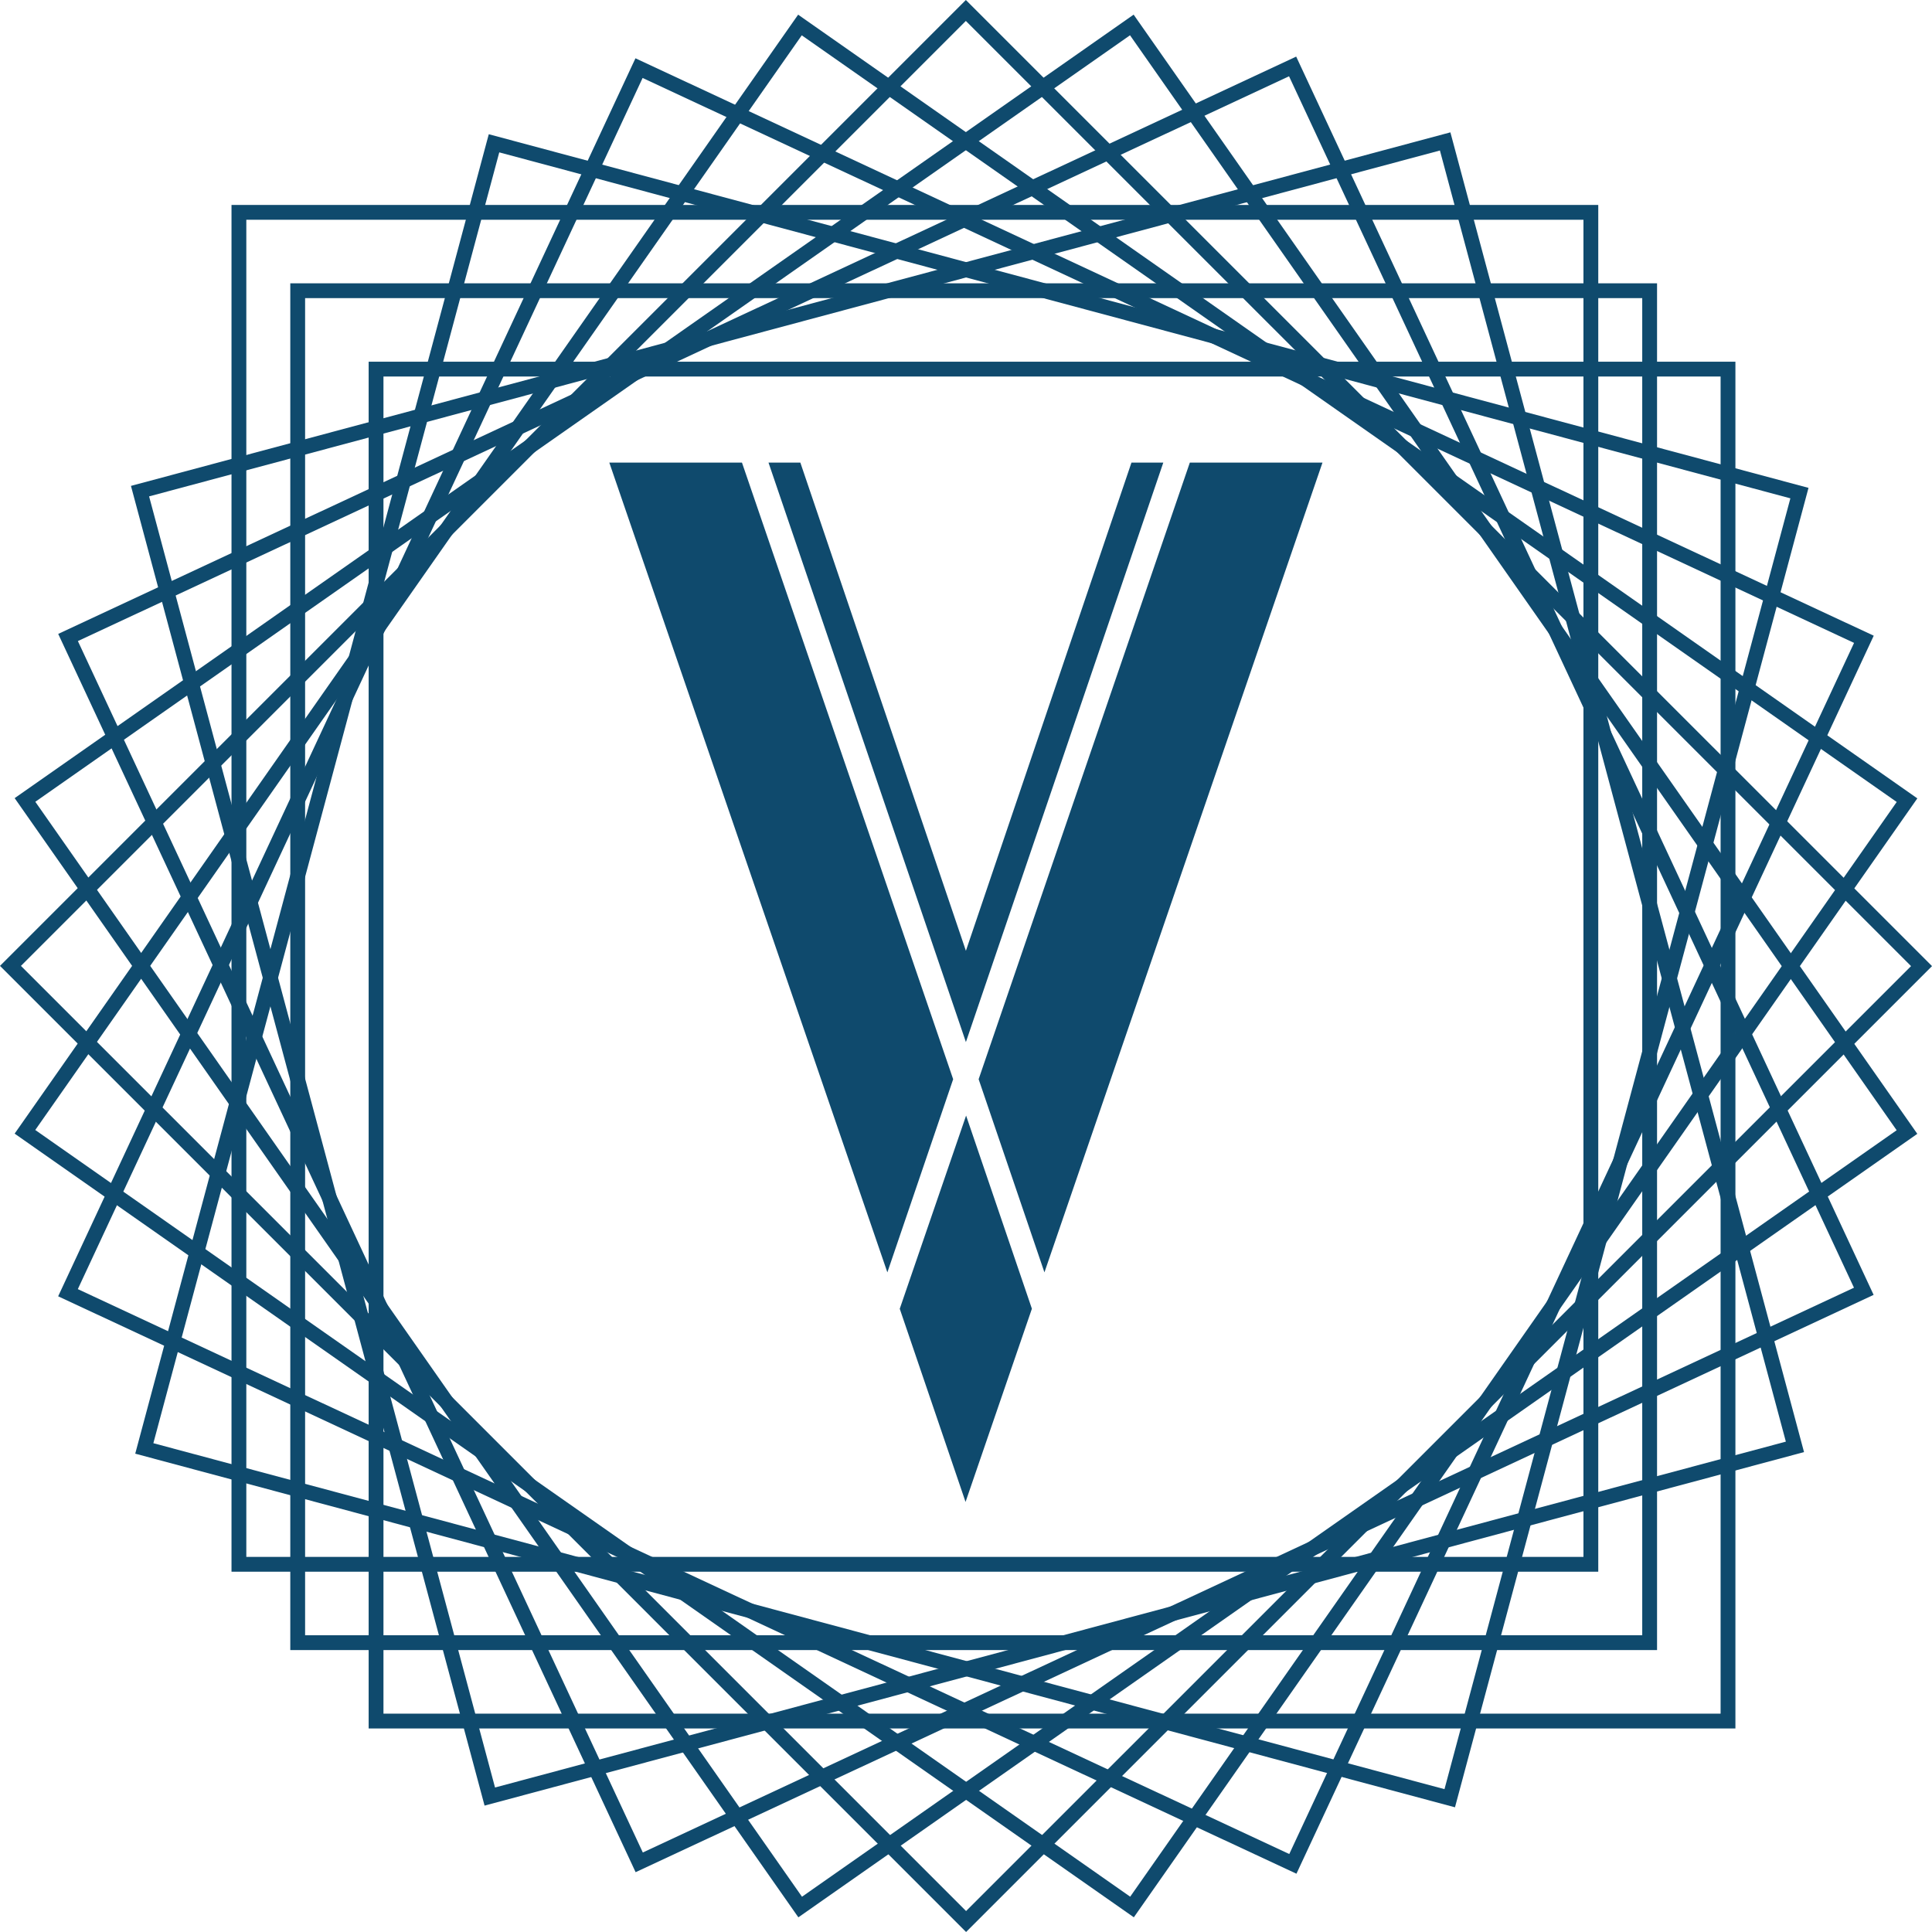
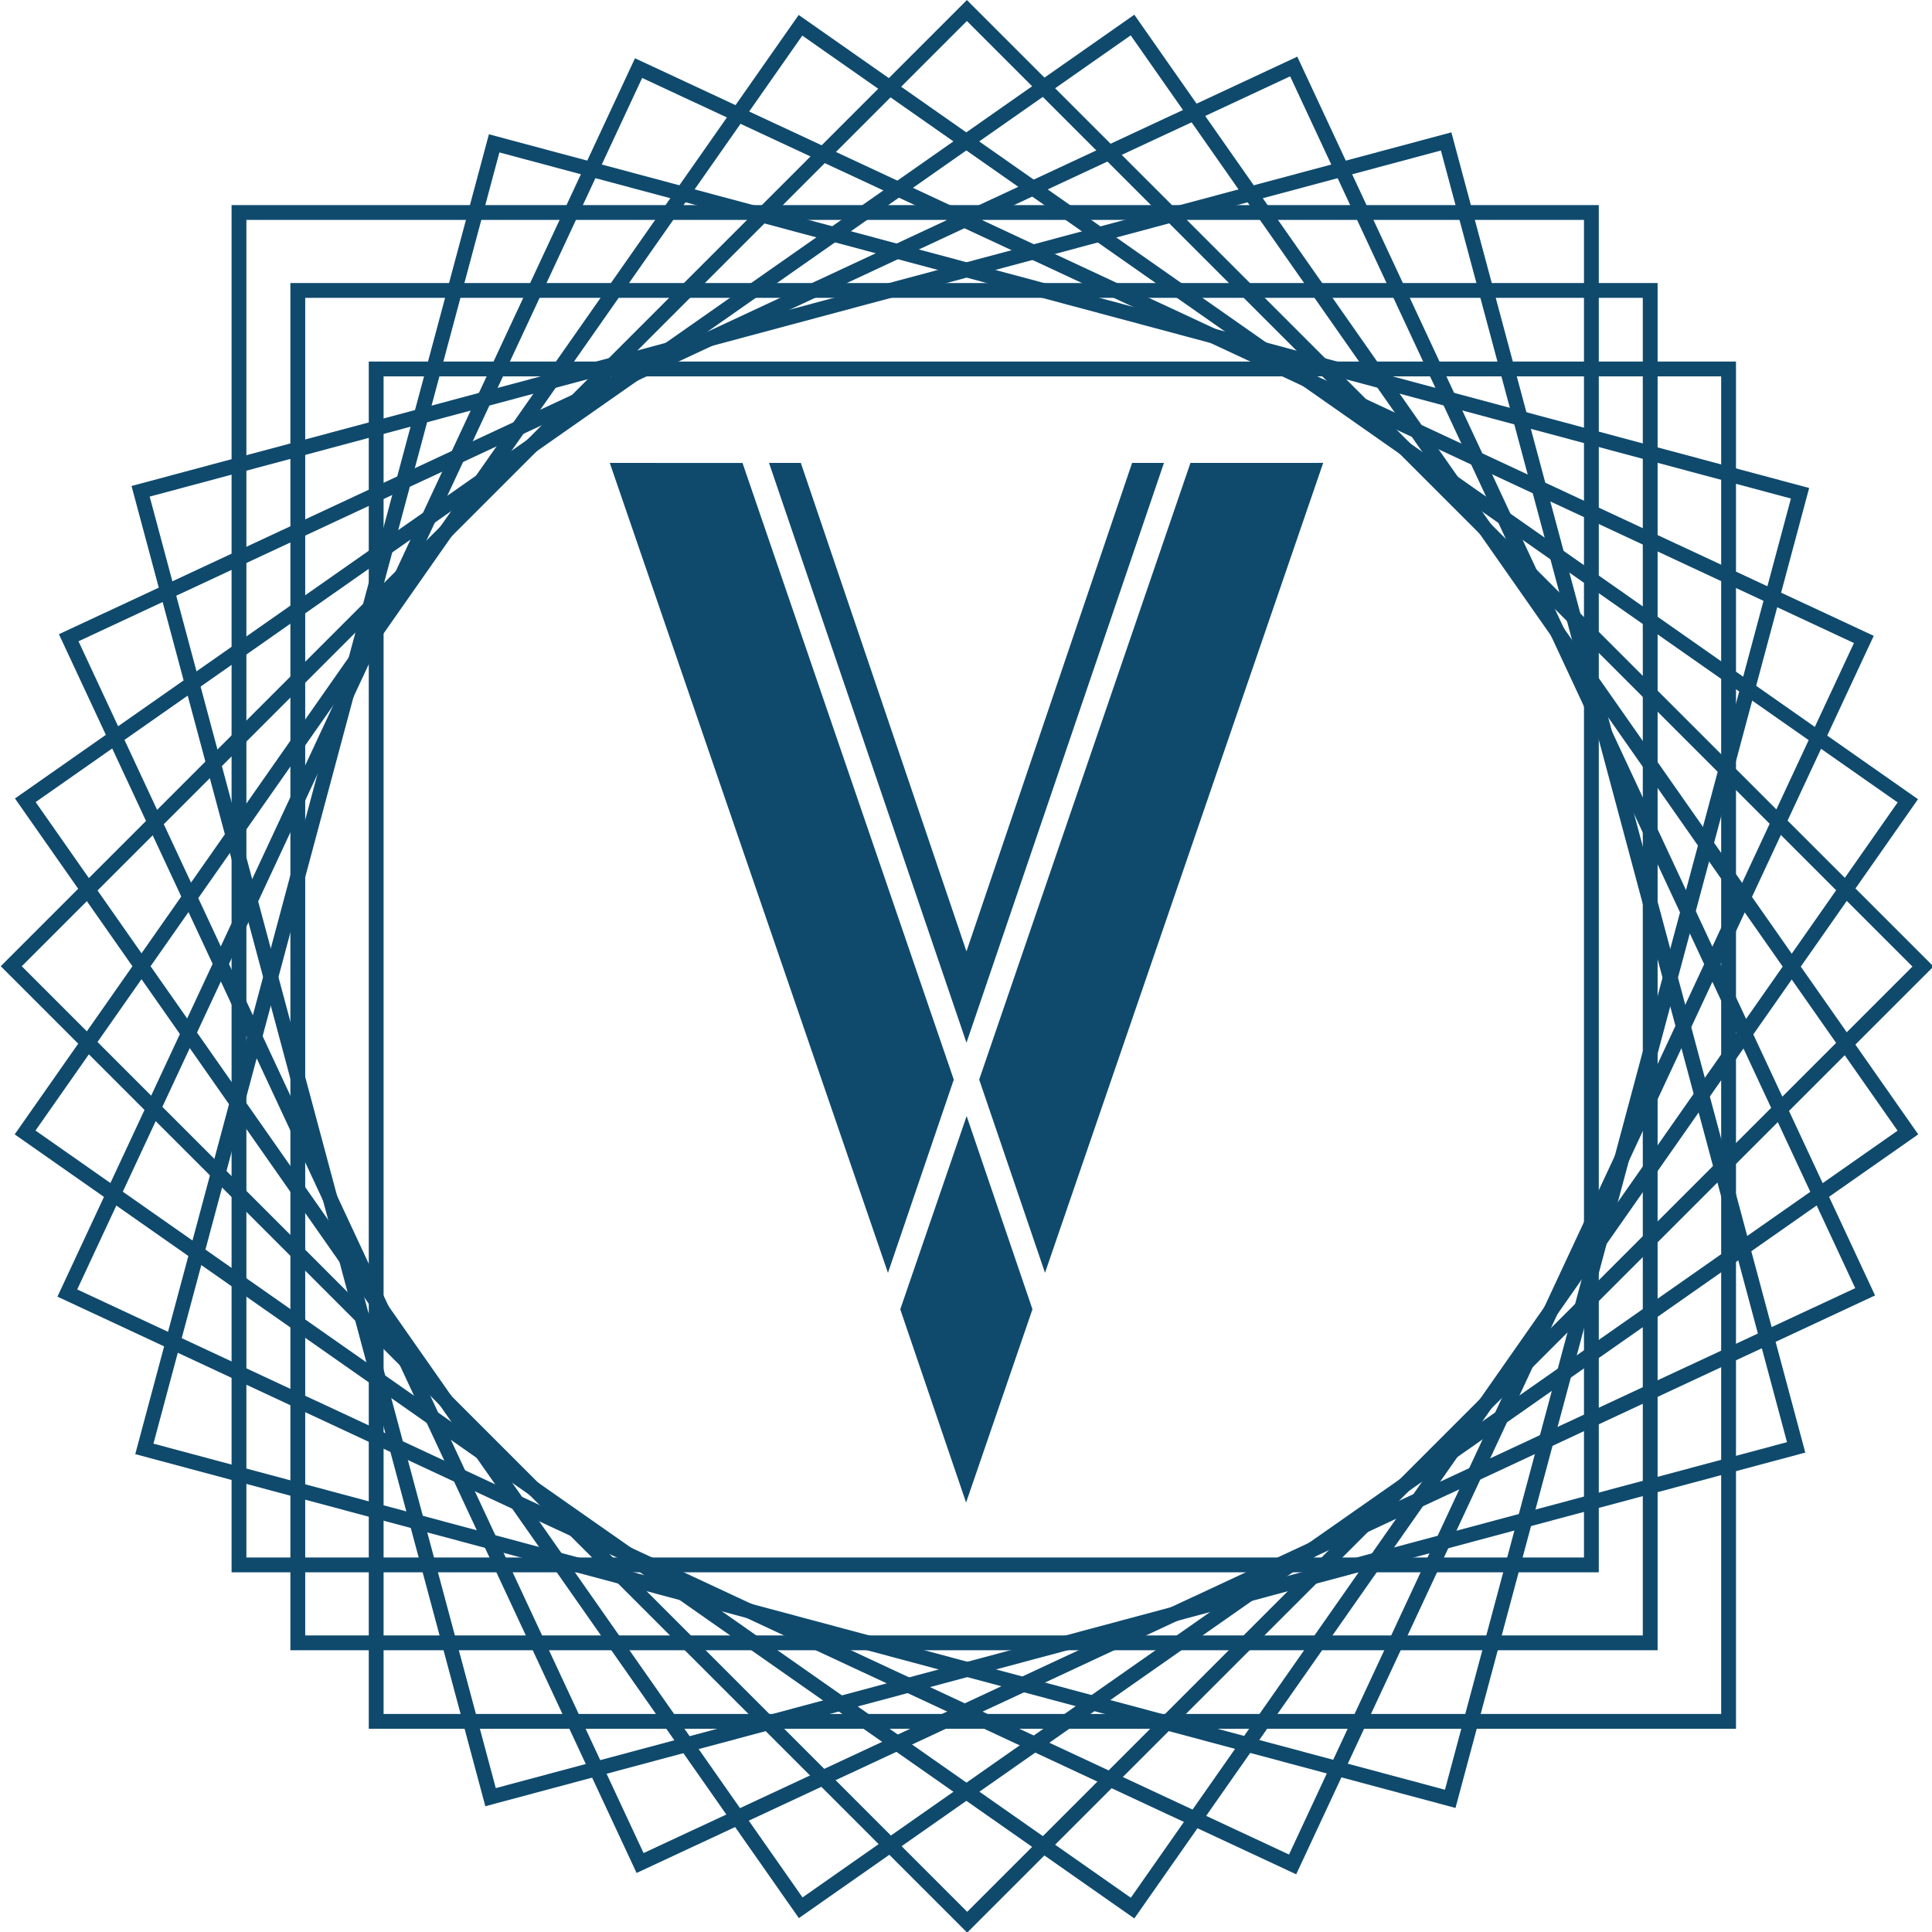
- <svg xmlns="http://www.w3.org/2000/svg" id="svg8" version="1.1" viewBox="0 0 130.445 130.445" height="130.445mm" width="130.445mm">
-   <defs id="defs2">
-     <rect id="rect32" height="148.602" width="128.289" y="44.367" x="28.331" />
-     <rect id="rect12" height="94.494" width="98.274" y="61.988" x="24.946" />
-     <clipPath id="clip0">
-       <rect id="rect58" height="394" width="1227" y="147" x="173" />
-     </clipPath>
-     <clipPath id="clip0-0">
-       <rect id="rect169" height="309" width="957" y="382" x="203" />
-     </clipPath>
-     <clipPath id="clip0-2">
-       <rect id="rect1189" height="492" width="492" y="62" x="599" />
-     </clipPath>
-     <clipPath id="clip0-3">
-       <rect id="rect1745" height="492" width="492" y="145" x="838" />
-     </clipPath>
-   </defs>
-   <g id="layer1" transform="translate(-68.25924,-63.58134)" />
-   <g id="layer3" transform="translate(-68.25924,-63.58134)" />
-   <g id="layer4" transform="translate(-68.25924,-63.58134)" />
-   <g id="layer6" transform="translate(-68.25924,-63.58134)" />
-   <g id="layer7" transform="translate(-68.25924,-63.58134)" />
-   <g id="layer5" transform="translate(-68.25924,-63.58134)">
-     <g transform="translate(39.28862,2.993419)" id="g1887">
-       <text transform="matrix(1.410538,0,0,1.410538,-55.04199,-125.781)" style="font-style:normal;font-variant:normal;font-weight:normal;font-stretch:normal;font-size:10.583px;line-height:1.25;font-family:parklane;-inkscape-font-specification:'parklane, Normal';font-variant-ligatures:normal;font-variant-caps:normal;font-variant-numeric:normal;font-feature-settings:normal;text-align:start;letter-spacing:0px;word-spacing:0px;writing-mode:lr-tb;white-space:pre;shape-inside:url(#rect12);fill:#0f4a6d;fill-opacity:1;stroke:none;" id="text10" xml:space="preserve" />
-       <g style="font-style:normal;font-variant:normal;font-weight:normal;font-stretch:normal;font-size:88.194px;line-height:1.25;font-family:parklane;-inkscape-font-specification:'parklane, Normal';font-variant-ligatures:normal;font-variant-caps:normal;font-variant-numeric:normal;font-feature-settings:normal;text-align:start;letter-spacing:0px;word-spacing:0px;writing-mode:lr-tb;text-anchor:start;white-space:pre;shape-inside:url(#rect32);fill:#0f4a6d;fill-opacity:1;stroke:none" id="text30" transform="matrix(1.410538,0,0,1.410538,-55.04199,-125.781)" aria-label="à" />
-       <g transform="translate(-0.7483547,-0.1870887)" style="font-weight:400;font-size:71.655px;font-family:ParkLane, ParkLane_MSFontService, sans-serif;fill:#0f4a6d;stroke:none;stroke-width:0.373;fill-opacity:1" id="text69" aria-label="V">
-         <path transform="matrix(0.2645833,0,0,0.2645833,-38.54026,-2.80633)" d="m 461.662,244.051 -1.086,1.549 -198.854,283.996 285.605,199.982 199.939,-285.537 z m 0.922,5.27 L 742.004,444.963 546.398,724.316 266.986,528.666 Z m -49.107,109.037 70.955,206.639 16.791,-49.289 -53.895,-157.35 z m 40.623,0 50.373,147.871 50.373,-147.871 h -8.125 L 504.473,482.938 462.225,358.357 Z m 107.516,0 -53.893,157.35 16.791,49.289 70.955,-206.639 z m -57.094,166.631 -16.928,49.297 -0.002,0.006 16.791,49.289 16.928,-49.297 0.002,-0.006 z" style="font-weight:400;font-size:71.655px;font-family:ParkLane, ParkLane_MSFontService, sans-serif;fill:#0f4a6d;stroke:none;stroke-width:1.411;fill-opacity:1" id="path2808" />
+ <svg xmlns="http://www.w3.org/2000/svg" width="130.4mm" height="130.4mm" version="1.1" viewBox="0 0 130.4 130.4">
+   <g transform="translate(-68.26 -63.58)">
+     <g transform="translate(39.29 2.993)" fill="#0f4a6d">
+       <text transform="matrix(1.411 0 0 1.411 -55.04 -125.8)" font-family="parklane" font-size="10.58px" letter-spacing="0px" word-spacing="0px" style="font-feature-settings:normal;font-variant-caps:normal;font-variant-ligatures:normal;font-variant-numeric:normal;line-height:1.25;shape-inside:url(#rect12);white-space:pre" xml:space="preserve" />
+       <g transform="translate(-.7484 -.1871)" aria-label="V">
+         <path transform="matrix(.2646 0 0 .2646 -38.54 -2.806)" d="m461.7 244.1-1.086 1.549-198.9 284 285.6 200 199.9-285.5zm0.922 5.27 279.4 195.6-195.6 279.4-279.4-195.7zm-49.11 109 70.96 206.6 16.79-49.29-53.89-157.3zm40.62 0 50.37 147.9 50.37-147.9h-8.125l-42.25 124.6-42.25-124.6zm107.5 0-53.89 157.3 16.79 49.29 70.96-206.6zm-57.09 166.6-16.93 49.3-2e-3 6e-3 16.79 49.29 16.93-49.3 2e-3 -6e-3z" fill="#0f4a6d" />
      </g>
-       <g style="font-weight:400;font-size:71.655px;font-family:ParkLane, ParkLane_MSFontService, sans-serif;fill:#0f4a6d;stroke:none;stroke-width:0.373;fill-opacity:1" id="text69-3" transform="matrix(-1,0,0,1,-6.354684,0.5640213)" aria-label="V" />
-       <g style="font-weight:400;font-size:71.655px;font-family:ParkLane, ParkLane_MSFontService, sans-serif;fill:#0f4a6d;stroke:none;stroke-width:0.373;fill-opacity:1" id="text69-3-2" transform="matrix(1,0,0,-1,-10.81725,-9.254518)" aria-label="V" />
-       <g transform="translate(-36.76961,-24.60935)" id="g1811" style="fill:#0f4a6d;fill-opacity:1">
-         <path id="rect1750" d="m 85.34,104.326 v 0.5 91.781 h 92.281 v -92.281 z m 1,1 h 90.281 v 90.281 H 86.34 Z" style="color:#000000;font-style:normal;font-variant:normal;font-weight:normal;font-stretch:normal;font-size:medium;line-height:normal;font-family:sans-serif;font-variant-ligatures:normal;font-variant-position:normal;font-variant-caps:normal;font-variant-numeric:normal;font-variant-alternates:normal;font-variant-east-asian:normal;font-feature-settings:normal;font-variation-settings:normal;text-indent:0;text-align:start;text-decoration:none;text-decoration-line:none;text-decoration-style:solid;text-decoration-color:#000000;letter-spacing:normal;word-spacing:normal;text-transform:none;writing-mode:lr-tb;direction:ltr;text-orientation:mixed;dominant-baseline:auto;baseline-shift:baseline;text-anchor:start;white-space:normal;shape-padding:0;shape-margin:0;inline-size:0;clip-rule:nonzero;display:inline;overflow:visible;visibility:visible;opacity:1;isolation:auto;mix-blend-mode:normal;color-interpolation:sRGB;color-interpolation-filters:linearRGB;solid-color:#000000;solid-opacity:1;vector-effect:none;fill:#0f4a6d;fill-opacity:1;fill-rule:nonzero;stroke:none;stroke-linecap:butt;stroke-linejoin:miter;stroke-miterlimit:8;stroke-dasharray:none;stroke-dashoffset:0;stroke-opacity:1;color-rendering:auto;image-rendering:auto;shape-rendering:auto;text-rendering:auto;enable-background:accumulate;stop-color:#000000;stop-opacity:1" />
-         <path id="rect1752" d="m 90.631,109.619 v 0.5 91.781 h 92.281 v -92.281 z m 1,1 h 90.281 v 90.281 H 91.631 Z" style="color:#000000;font-style:normal;font-variant:normal;font-weight:normal;font-stretch:normal;font-size:medium;line-height:normal;font-family:sans-serif;font-variant-ligatures:normal;font-variant-position:normal;font-variant-caps:normal;font-variant-numeric:normal;font-variant-alternates:normal;font-variant-east-asian:normal;font-feature-settings:normal;font-variation-settings:normal;text-indent:0;text-align:start;text-decoration:none;text-decoration-line:none;text-decoration-style:solid;text-decoration-color:#000000;letter-spacing:normal;word-spacing:normal;text-transform:none;writing-mode:lr-tb;direction:ltr;text-orientation:mixed;dominant-baseline:auto;baseline-shift:baseline;text-anchor:start;white-space:normal;shape-padding:0;shape-margin:0;inline-size:0;clip-rule:nonzero;display:inline;overflow:visible;visibility:visible;opacity:1;isolation:auto;mix-blend-mode:normal;color-interpolation:sRGB;color-interpolation-filters:linearRGB;solid-color:#000000;solid-opacity:1;vector-effect:none;fill:#0f4a6d;fill-opacity:1;fill-rule:nonzero;stroke:none;stroke-linecap:butt;stroke-linejoin:miter;stroke-miterlimit:8;stroke-dasharray:none;stroke-dashoffset:0;stroke-opacity:1;color-rendering:auto;image-rendering:auto;shape-rendering:auto;text-rendering:auto;enable-background:accumulate;stop-color:#000000;stop-opacity:1" />
-         <path id="rect1754" d="m 81.371,99.035 v 0.5 91.781 H 173.652 V 99.035 Z m 1,1 h 90.281 v 90.281 H 82.371 Z" style="color:#000000;font-style:normal;font-variant:normal;font-weight:normal;font-stretch:normal;font-size:medium;line-height:normal;font-family:sans-serif;font-variant-ligatures:normal;font-variant-position:normal;font-variant-caps:normal;font-variant-numeric:normal;font-variant-alternates:normal;font-variant-east-asian:normal;font-feature-settings:normal;font-variation-settings:normal;text-indent:0;text-align:start;text-decoration:none;text-decoration-line:none;text-decoration-style:solid;text-decoration-color:#000000;letter-spacing:normal;word-spacing:normal;text-transform:none;writing-mode:lr-tb;direction:ltr;text-orientation:mixed;dominant-baseline:auto;baseline-shift:baseline;text-anchor:start;white-space:normal;shape-padding:0;shape-margin:0;inline-size:0;clip-rule:nonzero;display:inline;overflow:visible;visibility:visible;opacity:1;isolation:auto;mix-blend-mode:normal;color-interpolation:sRGB;color-interpolation-filters:linearRGB;solid-color:#000000;solid-opacity:1;vector-effect:none;fill:#0f4a6d;fill-opacity:1;fill-rule:nonzero;stroke:none;stroke-linecap:butt;stroke-linejoin:miter;stroke-miterlimit:8;stroke-dasharray:none;stroke-dashoffset:0;stroke-opacity:1;color-rendering:auto;image-rendering:auto;shape-rendering:auto;text-rendering:auto;enable-background:accumulate;stop-color:#000000;stop-opacity:1" />
-         <path id="path1756" d="m 130.953,85.197 -0.354,0.354 -64.859,64.861 65.229,65.23 65.217,-65.215 z m 0,1.414 63.818,63.816 -63.803,63.801 -63.814,-63.816 z" style="color:#000000;font-style:normal;font-variant:normal;font-weight:normal;font-stretch:normal;font-size:medium;line-height:normal;font-family:sans-serif;font-variant-ligatures:normal;font-variant-position:normal;font-variant-caps:normal;font-variant-numeric:normal;font-variant-alternates:normal;font-variant-east-asian:normal;font-feature-settings:normal;font-variation-settings:normal;text-indent:0;text-align:start;text-decoration:none;text-decoration-line:none;text-decoration-style:solid;text-decoration-color:#000000;letter-spacing:normal;word-spacing:normal;text-transform:none;writing-mode:lr-tb;direction:ltr;text-orientation:mixed;dominant-baseline:auto;baseline-shift:baseline;text-anchor:start;white-space:normal;shape-padding:0;shape-margin:0;inline-size:0;clip-rule:nonzero;display:inline;overflow:visible;visibility:visible;opacity:1;isolation:auto;mix-blend-mode:normal;color-interpolation:sRGB;color-interpolation-filters:linearRGB;solid-color:#000000;solid-opacity:1;vector-effect:none;fill:#0f4a6d;fill-opacity:1;fill-rule:evenodd;stroke:none;stroke-linecap:butt;stroke-linejoin:miter;stroke-miterlimit:8;stroke-dasharray:none;stroke-dashoffset:0;stroke-opacity:1;color-rendering:auto;image-rendering:auto;shape-rendering:auto;text-rendering:auto;enable-background:accumulate;stop-color:#000000;stop-opacity:1" />
-         <path id="path1758" d="m 142.281,86.186 -0.41,0.287 -75.141,52.613 52.914,75.566 75.549,-52.9 z m -0.244,1.393 51.762,73.93 -73.91,51.752 L 68.125,139.332 Z" style="color:#000000;font-style:normal;font-variant:normal;font-weight:normal;font-stretch:normal;font-size:medium;line-height:normal;font-family:sans-serif;font-variant-ligatures:normal;font-variant-position:normal;font-variant-caps:normal;font-variant-numeric:normal;font-variant-alternates:normal;font-variant-east-asian:normal;font-feature-settings:normal;font-variation-settings:normal;text-indent:0;text-align:start;text-decoration:none;text-decoration-line:none;text-decoration-style:solid;text-decoration-color:#000000;letter-spacing:normal;word-spacing:normal;text-transform:none;writing-mode:lr-tb;direction:ltr;text-orientation:mixed;dominant-baseline:auto;baseline-shift:baseline;text-anchor:start;white-space:normal;shape-padding:0;shape-margin:0;inline-size:0;clip-rule:nonzero;display:inline;overflow:visible;visibility:visible;opacity:1;isolation:auto;mix-blend-mode:normal;color-interpolation:sRGB;color-interpolation-filters:linearRGB;solid-color:#000000;solid-opacity:1;vector-effect:none;fill:#0f4a6d;fill-opacity:1;fill-rule:evenodd;stroke:none;stroke-linecap:butt;stroke-linejoin:miter;stroke-miterlimit:8;stroke-dasharray:none;stroke-dashoffset:0;stroke-opacity:1;color-rendering:auto;image-rendering:auto;shape-rendering:auto;text-rendering:auto;enable-background:accumulate;stop-color:#000000;stop-opacity:1" />
-         <path id="path1762" d="m 108.646,89.133 -0.213,0.453 -38.766,83.135 83.607,38.986 38.977,-83.588 z m 0.482,1.328 81.795,38.143 -38.133,81.773 -81.795,-38.141 z" style="color:#000000;font-style:normal;font-variant:normal;font-weight:normal;font-stretch:normal;font-size:medium;line-height:normal;font-family:sans-serif;font-variant-ligatures:normal;font-variant-position:normal;font-variant-caps:normal;font-variant-numeric:normal;font-variant-alternates:normal;font-variant-east-asian:normal;font-feature-settings:normal;font-variation-settings:normal;text-indent:0;text-align:start;text-decoration:none;text-decoration-line:none;text-decoration-style:solid;text-decoration-color:#000000;letter-spacing:normal;word-spacing:normal;text-transform:none;writing-mode:lr-tb;direction:ltr;text-orientation:mixed;dominant-baseline:auto;baseline-shift:baseline;text-anchor:start;white-space:normal;shape-padding:0;shape-margin:0;inline-size:0;clip-rule:nonzero;display:inline;overflow:visible;visibility:visible;opacity:1;isolation:auto;mix-blend-mode:normal;color-interpolation:sRGB;color-interpolation-filters:linearRGB;solid-color:#000000;solid-opacity:1;vector-effect:none;fill:#0f4a6d;fill-opacity:1;fill-rule:evenodd;stroke:none;stroke-linecap:butt;stroke-linejoin:miter;stroke-miterlimit:8;stroke-dasharray:none;stroke-dashoffset:0;stroke-opacity:1;color-rendering:auto;image-rendering:auto;shape-rendering:auto;text-rendering:auto;enable-background:accumulate;stop-color:#000000;stop-opacity:1" />
-         <path id="path1764" d="m 153.256,89.018 -0.453,0.213 -83.133,38.766 38.986,83.607 83.588,-38.979 z m -0.482,1.33 38.143,81.793 -81.775,38.133 -38.143,-81.793 z" style="color:#000000;font-style:normal;font-variant:normal;font-weight:normal;font-stretch:normal;font-size:medium;line-height:normal;font-family:sans-serif;font-variant-ligatures:normal;font-variant-position:normal;font-variant-caps:normal;font-variant-numeric:normal;font-variant-alternates:normal;font-variant-east-asian:normal;font-feature-settings:normal;font-variation-settings:normal;text-indent:0;text-align:start;text-decoration:none;text-decoration-line:none;text-decoration-style:solid;text-decoration-color:#000000;letter-spacing:normal;word-spacing:normal;text-transform:none;writing-mode:lr-tb;direction:ltr;text-orientation:mixed;dominant-baseline:auto;baseline-shift:baseline;text-anchor:start;white-space:normal;shape-padding:0;shape-margin:0;inline-size:0;clip-rule:nonzero;display:inline;overflow:visible;visibility:visible;opacity:1;isolation:auto;mix-blend-mode:normal;color-interpolation:sRGB;color-interpolation-filters:linearRGB;solid-color:#000000;solid-opacity:1;vector-effect:none;fill:#0f4a6d;fill-opacity:1;fill-rule:evenodd;stroke:none;stroke-linecap:butt;stroke-linejoin:miter;stroke-miterlimit:8;stroke-dasharray:none;stroke-dashoffset:0;stroke-opacity:1;color-rendering:auto;image-rendering:auto;shape-rendering:auto;text-rendering:auto;enable-background:accumulate;stop-color:#000000;stop-opacity:1" />
-         <path id="path1766" d="m 163.668,94.133 -0.482,0.129 -88.604,23.742 23.875,89.105 89.088,-23.869 z m -0.707,1.225 23.357,87.176 -87.154,23.352 -23.357,-87.174 z" style="color:#000000;font-style:normal;font-variant:normal;font-weight:normal;font-stretch:normal;font-size:medium;line-height:normal;font-family:sans-serif;font-variant-ligatures:normal;font-variant-position:normal;font-variant-caps:normal;font-variant-numeric:normal;font-variant-alternates:normal;font-variant-east-asian:normal;font-feature-settings:normal;font-variation-settings:normal;text-indent:0;text-align:start;text-decoration:none;text-decoration-line:none;text-decoration-style:solid;text-decoration-color:#000000;letter-spacing:normal;word-spacing:normal;text-transform:none;writing-mode:lr-tb;direction:ltr;text-orientation:mixed;dominant-baseline:auto;baseline-shift:baseline;text-anchor:start;white-space:normal;shape-padding:0;shape-margin:0;inline-size:0;clip-rule:nonzero;display:inline;overflow:visible;visibility:visible;opacity:1;isolation:auto;mix-blend-mode:normal;color-interpolation:sRGB;color-interpolation-filters:linearRGB;solid-color:#000000;solid-opacity:1;vector-effect:none;fill:#0f4a6d;fill-opacity:1;fill-rule:evenodd;stroke:none;stroke-linecap:butt;stroke-linejoin:miter;stroke-miterlimit:8;stroke-dasharray:none;stroke-dashoffset:0;stroke-opacity:1;color-rendering:auto;image-rendering:auto;shape-rendering:auto;text-rendering:auto;enable-background:accumulate;stop-color:#000000;stop-opacity:1" />
-         <path id="path1768" d="m 98.742,94.26 -0.131,0.484 -23.74,88.602 89.107,23.877 23.869,-89.086 z m 0.707,1.225 87.174,23.359 -23.354,87.154 -87.174,-23.359 z" style="color:#000000;font-style:normal;font-variant:normal;font-weight:normal;font-stretch:normal;font-size:medium;line-height:normal;font-family:sans-serif;font-variant-ligatures:normal;font-variant-position:normal;font-variant-caps:normal;font-variant-numeric:normal;font-variant-alternates:normal;font-variant-east-asian:normal;font-feature-settings:normal;font-variation-settings:normal;text-indent:0;text-align:start;text-decoration:none;text-decoration-line:none;text-decoration-style:solid;text-decoration-color:#000000;letter-spacing:normal;word-spacing:normal;text-transform:none;writing-mode:lr-tb;direction:ltr;text-orientation:mixed;dominant-baseline:auto;baseline-shift:baseline;text-anchor:start;white-space:normal;shape-padding:0;shape-margin:0;inline-size:0;clip-rule:nonzero;display:inline;overflow:visible;visibility:visible;opacity:1;isolation:auto;mix-blend-mode:normal;color-interpolation:sRGB;color-interpolation-filters:linearRGB;solid-color:#000000;solid-opacity:1;vector-effect:none;fill:#0f4a6d;fill-opacity:1;fill-rule:evenodd;stroke:none;stroke-linecap:butt;stroke-linejoin:miter;stroke-miterlimit:8;stroke-dasharray:none;stroke-dashoffset:0;stroke-opacity:1;color-rendering:auto;image-rendering:auto;shape-rendering:auto;text-rendering:auto;enable-background:accumulate;stop-color:#000000;stop-opacity:1" />
+       <g transform="translate(-36.77 -24.61)" shape-rendering="auto">
+         <g>
+           <path d="m85.34 104.3v92.28h92.28v-92.28zm1 1h90.28v90.28h-90.28z" color="#000000" color-rendering="auto" dominant-baseline="auto" image-rendering="auto" solid-color="#000000" stop-color="#000000" style="font-feature-settings:normal;font-variant-alternates:normal;font-variant-caps:normal;font-variant-east-asian:normal;font-variant-ligatures:normal;font-variant-numeric:normal;font-variant-position:normal;font-variation-settings:normal;inline-size:0;isolation:auto;mix-blend-mode:normal;shape-margin:0;shape-padding:0;text-decoration-color:#000000;text-decoration-line:none;text-decoration-style:solid;text-indent:0;text-orientation:mixed;text-transform:none;white-space:normal" />
+           <path d="m90.63 109.6v92.28h92.28v-92.28zm1 1h90.28v90.28h-90.28z" color="#000000" color-rendering="auto" dominant-baseline="auto" image-rendering="auto" solid-color="#000000" stop-color="#000000" style="font-feature-settings:normal;font-variant-alternates:normal;font-variant-caps:normal;font-variant-east-asian:normal;font-variant-ligatures:normal;font-variant-numeric:normal;font-variant-position:normal;font-variation-settings:normal;inline-size:0;isolation:auto;mix-blend-mode:normal;shape-margin:0;shape-padding:0;text-decoration-color:#000000;text-decoration-line:none;text-decoration-style:solid;text-indent:0;text-orientation:mixed;text-transform:none;white-space:normal" />
+           <path d="m81.37 99.04v92.28h92.28v-92.28zm1 1h90.28v90.28h-90.28z" color="#000000" color-rendering="auto" dominant-baseline="auto" image-rendering="auto" solid-color="#000000" stop-color="#000000" style="font-feature-settings:normal;font-variant-alternates:normal;font-variant-caps:normal;font-variant-east-asian:normal;font-variant-ligatures:normal;font-variant-numeric:normal;font-variant-position:normal;font-variation-settings:normal;inline-size:0;isolation:auto;mix-blend-mode:normal;shape-margin:0;shape-padding:0;text-decoration-color:#000000;text-decoration-line:none;text-decoration-style:solid;text-indent:0;text-orientation:mixed;text-transform:none;white-space:normal" />
+         </g>
+         <g fill-rule="evenodd">
+           <path d="m131 85.2-65.21 65.21 65.23 65.23 65.22-65.21zm0 1.414 63.82 63.82-63.8 63.8-63.81-63.82z" color="#000000" color-rendering="auto" dominant-baseline="auto" image-rendering="auto" solid-color="#000000" stop-color="#000000" style="font-feature-settings:normal;font-variant-alternates:normal;font-variant-caps:normal;font-variant-east-asian:normal;font-variant-ligatures:normal;font-variant-numeric:normal;font-variant-position:normal;font-variation-settings:normal;inline-size:0;isolation:auto;mix-blend-mode:normal;shape-margin:0;shape-padding:0;text-decoration-color:#000000;text-decoration-line:none;text-decoration-style:solid;text-indent:0;text-orientation:mixed;text-transform:none;white-space:normal" />
+           <path d="m142.3 86.19-75.55 52.9 52.91 75.57 75.55-52.9zm-0.244 1.393 51.76 73.93-73.91 51.75-51.76-73.93z" color="#000000" color-rendering="auto" dominant-baseline="auto" image-rendering="auto" solid-color="#000000" stop-color="#000000" style="font-feature-settings:normal;font-variant-alternates:normal;font-variant-caps:normal;font-variant-east-asian:normal;font-variant-ligatures:normal;font-variant-numeric:normal;font-variant-position:normal;font-variation-settings:normal;inline-size:0;isolation:auto;mix-blend-mode:normal;shape-margin:0;shape-padding:0;text-decoration-color:#000000;text-decoration-line:none;text-decoration-style:solid;text-indent:0;text-orientation:mixed;text-transform:none;white-space:normal" />
+           <path d="m108.6 89.13-0.213 0.453-38.77 83.13 83.61 38.99 38.98-83.59zm0.482 1.328 81.79 38.14-38.13 81.77-81.79-38.14z" color="#000000" color-rendering="auto" dominant-baseline="auto" image-rendering="auto" solid-color="#000000" stop-color="#000000" style="font-feature-settings:normal;font-variant-alternates:normal;font-variant-caps:normal;font-variant-east-asian:normal;font-variant-ligatures:normal;font-variant-numeric:normal;font-variant-position:normal;font-variation-settings:normal;inline-size:0;isolation:auto;mix-blend-mode:normal;shape-margin:0;shape-padding:0;text-decoration-color:#000000;text-decoration-line:none;text-decoration-style:solid;text-indent:0;text-orientation:mixed;text-transform:none;white-space:normal" />
+           <path d="m153.3 89.02-0.453 0.213-83.13 38.77 38.99 83.61 83.59-38.98zm-0.482 1.33 38.14 81.79-81.78 38.13-38.14-81.79z" color="#000000" color-rendering="auto" dominant-baseline="auto" image-rendering="auto" solid-color="#000000" stop-color="#000000" style="font-feature-settings:normal;font-variant-alternates:normal;font-variant-caps:normal;font-variant-east-asian:normal;font-variant-ligatures:normal;font-variant-numeric:normal;font-variant-position:normal;font-variation-settings:normal;inline-size:0;isolation:auto;mix-blend-mode:normal;shape-margin:0;shape-padding:0;text-decoration-color:#000000;text-decoration-line:none;text-decoration-style:solid;text-indent:0;text-orientation:mixed;text-transform:none;white-space:normal" />
+           <path d="m163.7 94.13-0.482 0.129-88.6 23.74 23.88 89.11 89.09-23.87zm-0.707 1.225 23.36 87.18-87.15 23.35-23.36-87.17z" color="#000000" color-rendering="auto" dominant-baseline="auto" image-rendering="auto" solid-color="#000000" stop-color="#000000" style="font-feature-settings:normal;font-variant-alternates:normal;font-variant-caps:normal;font-variant-east-asian:normal;font-variant-ligatures:normal;font-variant-numeric:normal;font-variant-position:normal;font-variation-settings:normal;inline-size:0;isolation:auto;mix-blend-mode:normal;shape-margin:0;shape-padding:0;text-decoration-color:#000000;text-decoration-line:none;text-decoration-style:solid;text-indent:0;text-orientation:mixed;text-transform:none;white-space:normal" />
+           <path d="m98.74 94.26-0.131 0.484-23.74 88.6 89.11 23.88 23.87-89.09zm0.707 1.225 87.17 23.36-23.35 87.15-87.17-23.36z" color="#000000" color-rendering="auto" dominant-baseline="auto" image-rendering="auto" solid-color="#000000" stop-color="#000000" style="font-feature-settings:normal;font-variant-alternates:normal;font-variant-caps:normal;font-variant-east-asian:normal;font-variant-ligatures:normal;font-variant-numeric:normal;font-variant-position:normal;font-variation-settings:normal;inline-size:0;isolation:auto;mix-blend-mode:normal;shape-margin:0;shape-padding:0;text-decoration-color:#000000;text-decoration-line:none;text-decoration-style:solid;text-indent:0;text-orientation:mixed;text-transform:none;white-space:normal" />
+         </g>
      </g>
-       <g style="font-weight:400;font-size:71.655px;font-family:ParkLane, ParkLane_MSFontService, sans-serif;fill:#0f4a6d;stroke:none;stroke-width:0.373;fill-opacity:1" id="text69-3-2-2" transform="matrix(-1,0,0,1,199.1788,305.9348)" aria-label="V" />
    </g>
  </g>
-   <g id="layer2" transform="translate(-68.25924,-63.58134)" />
</svg>
